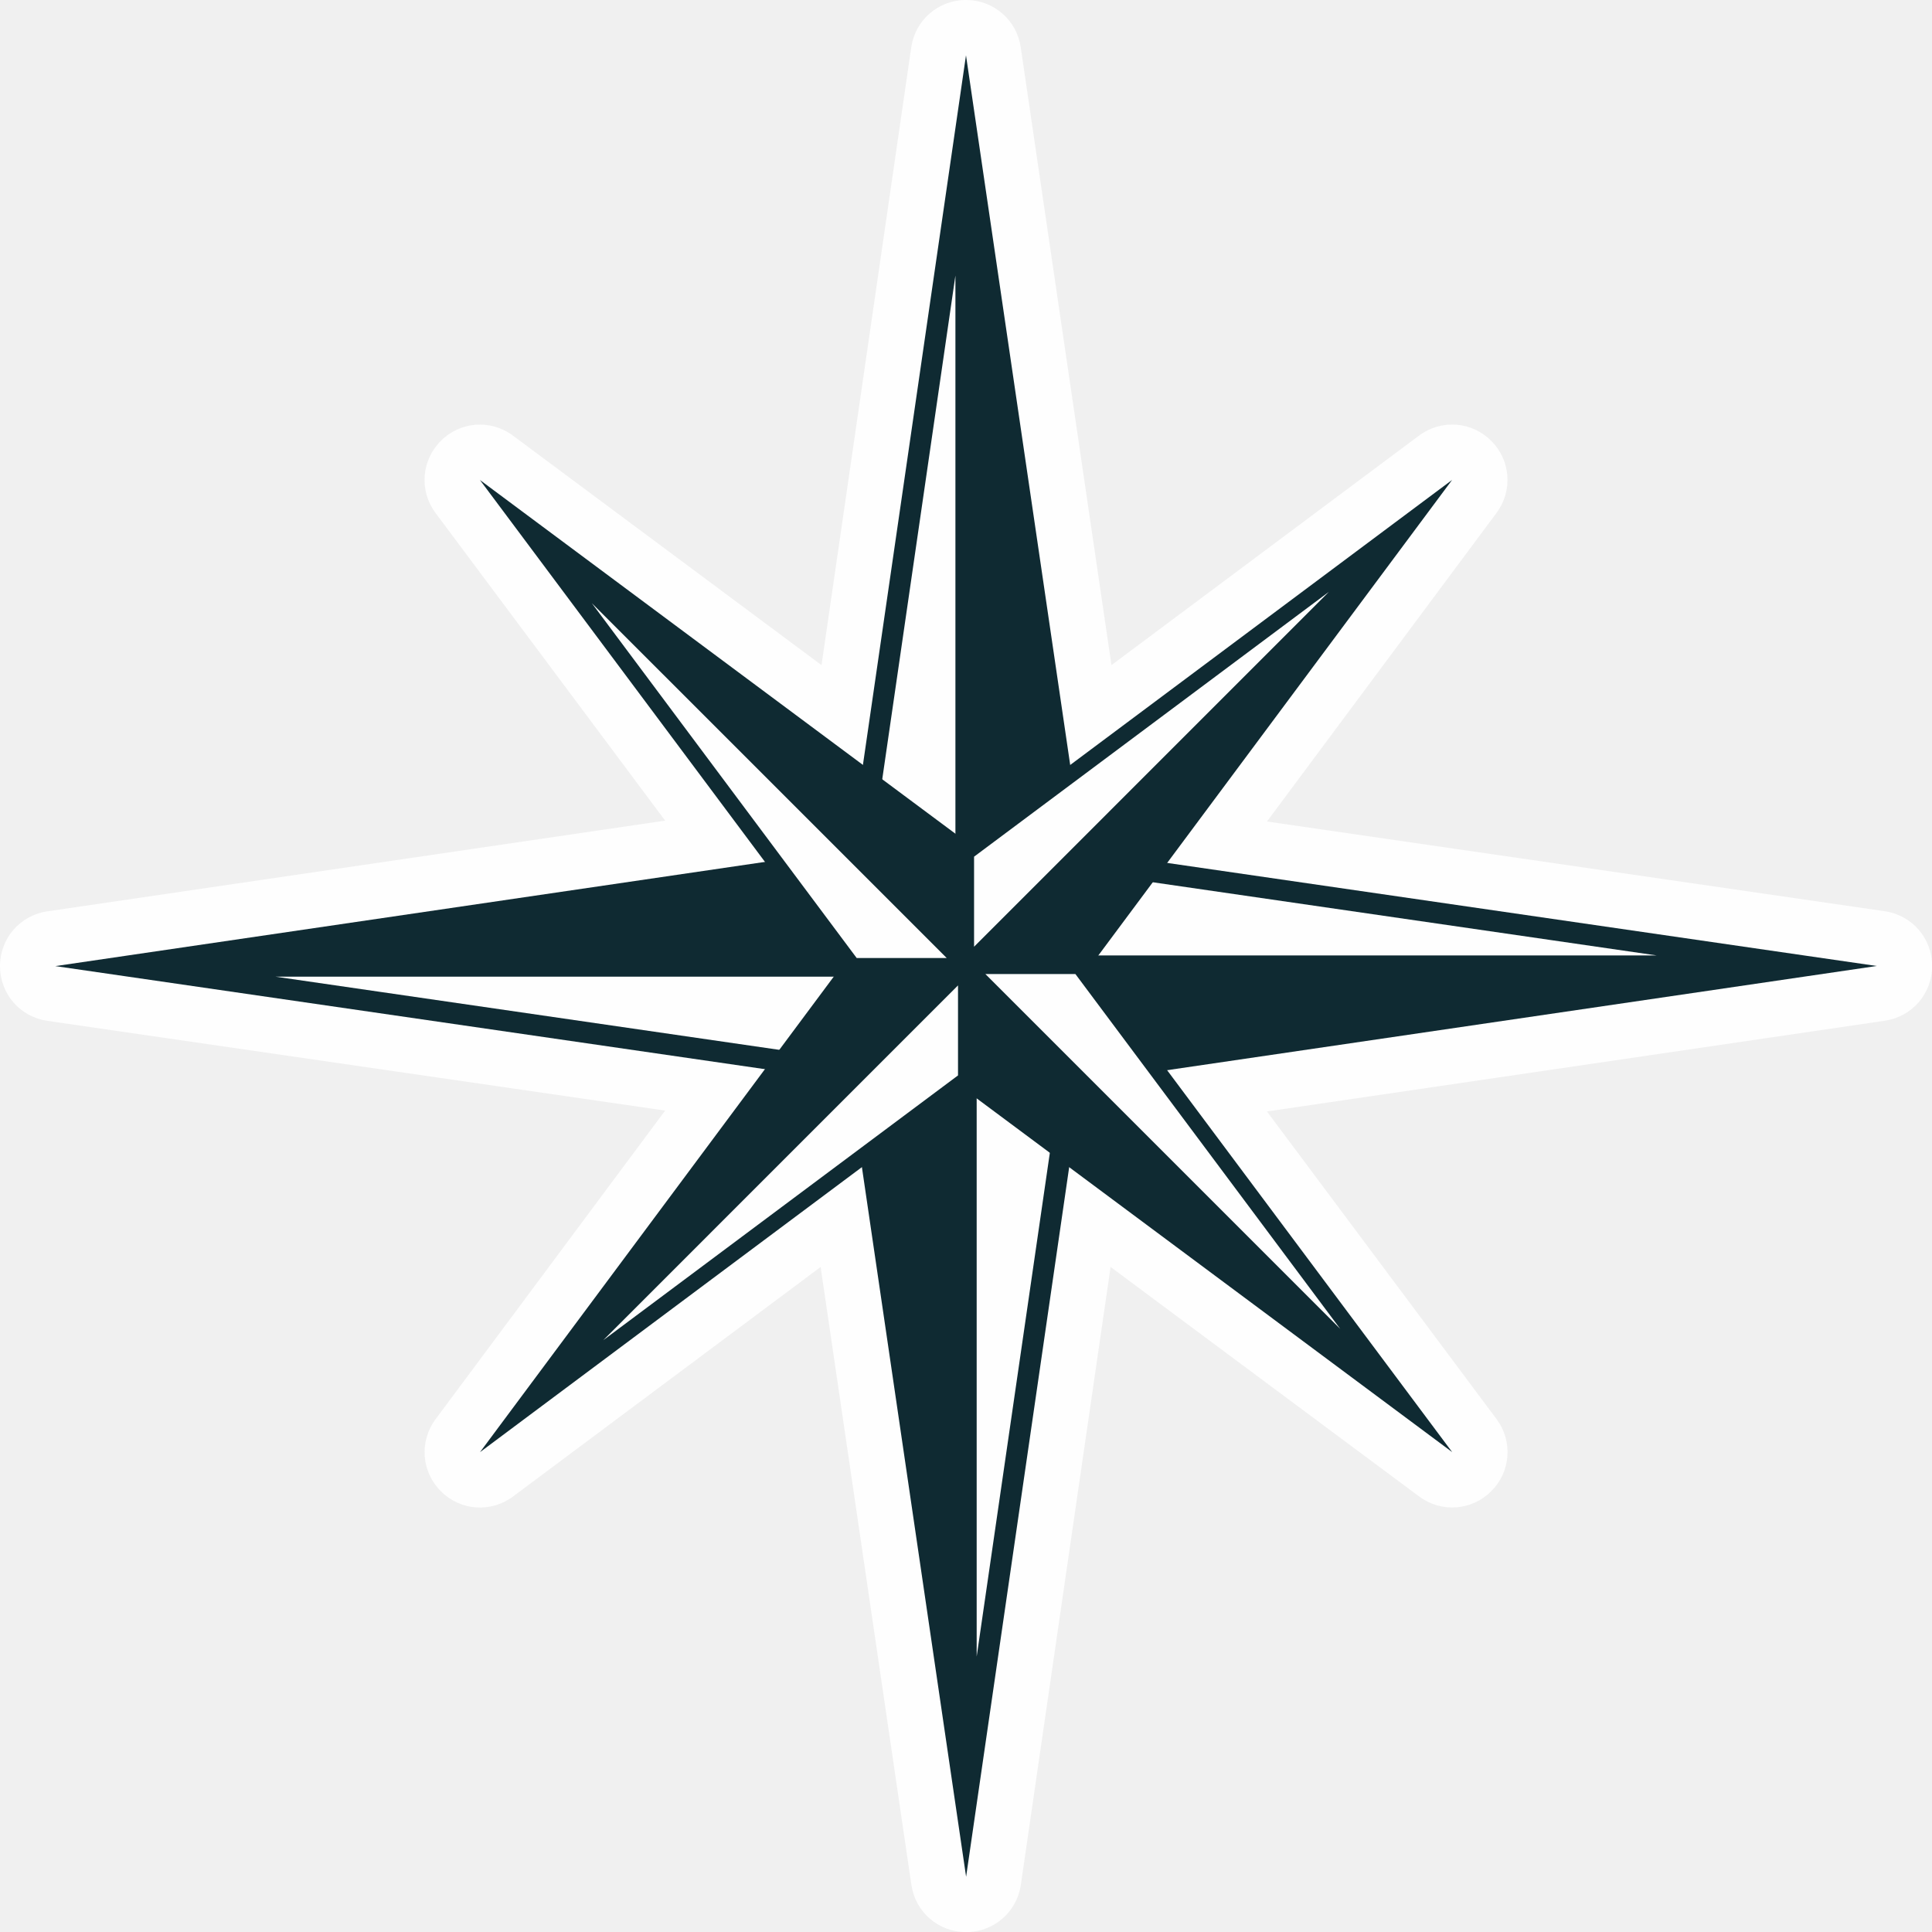
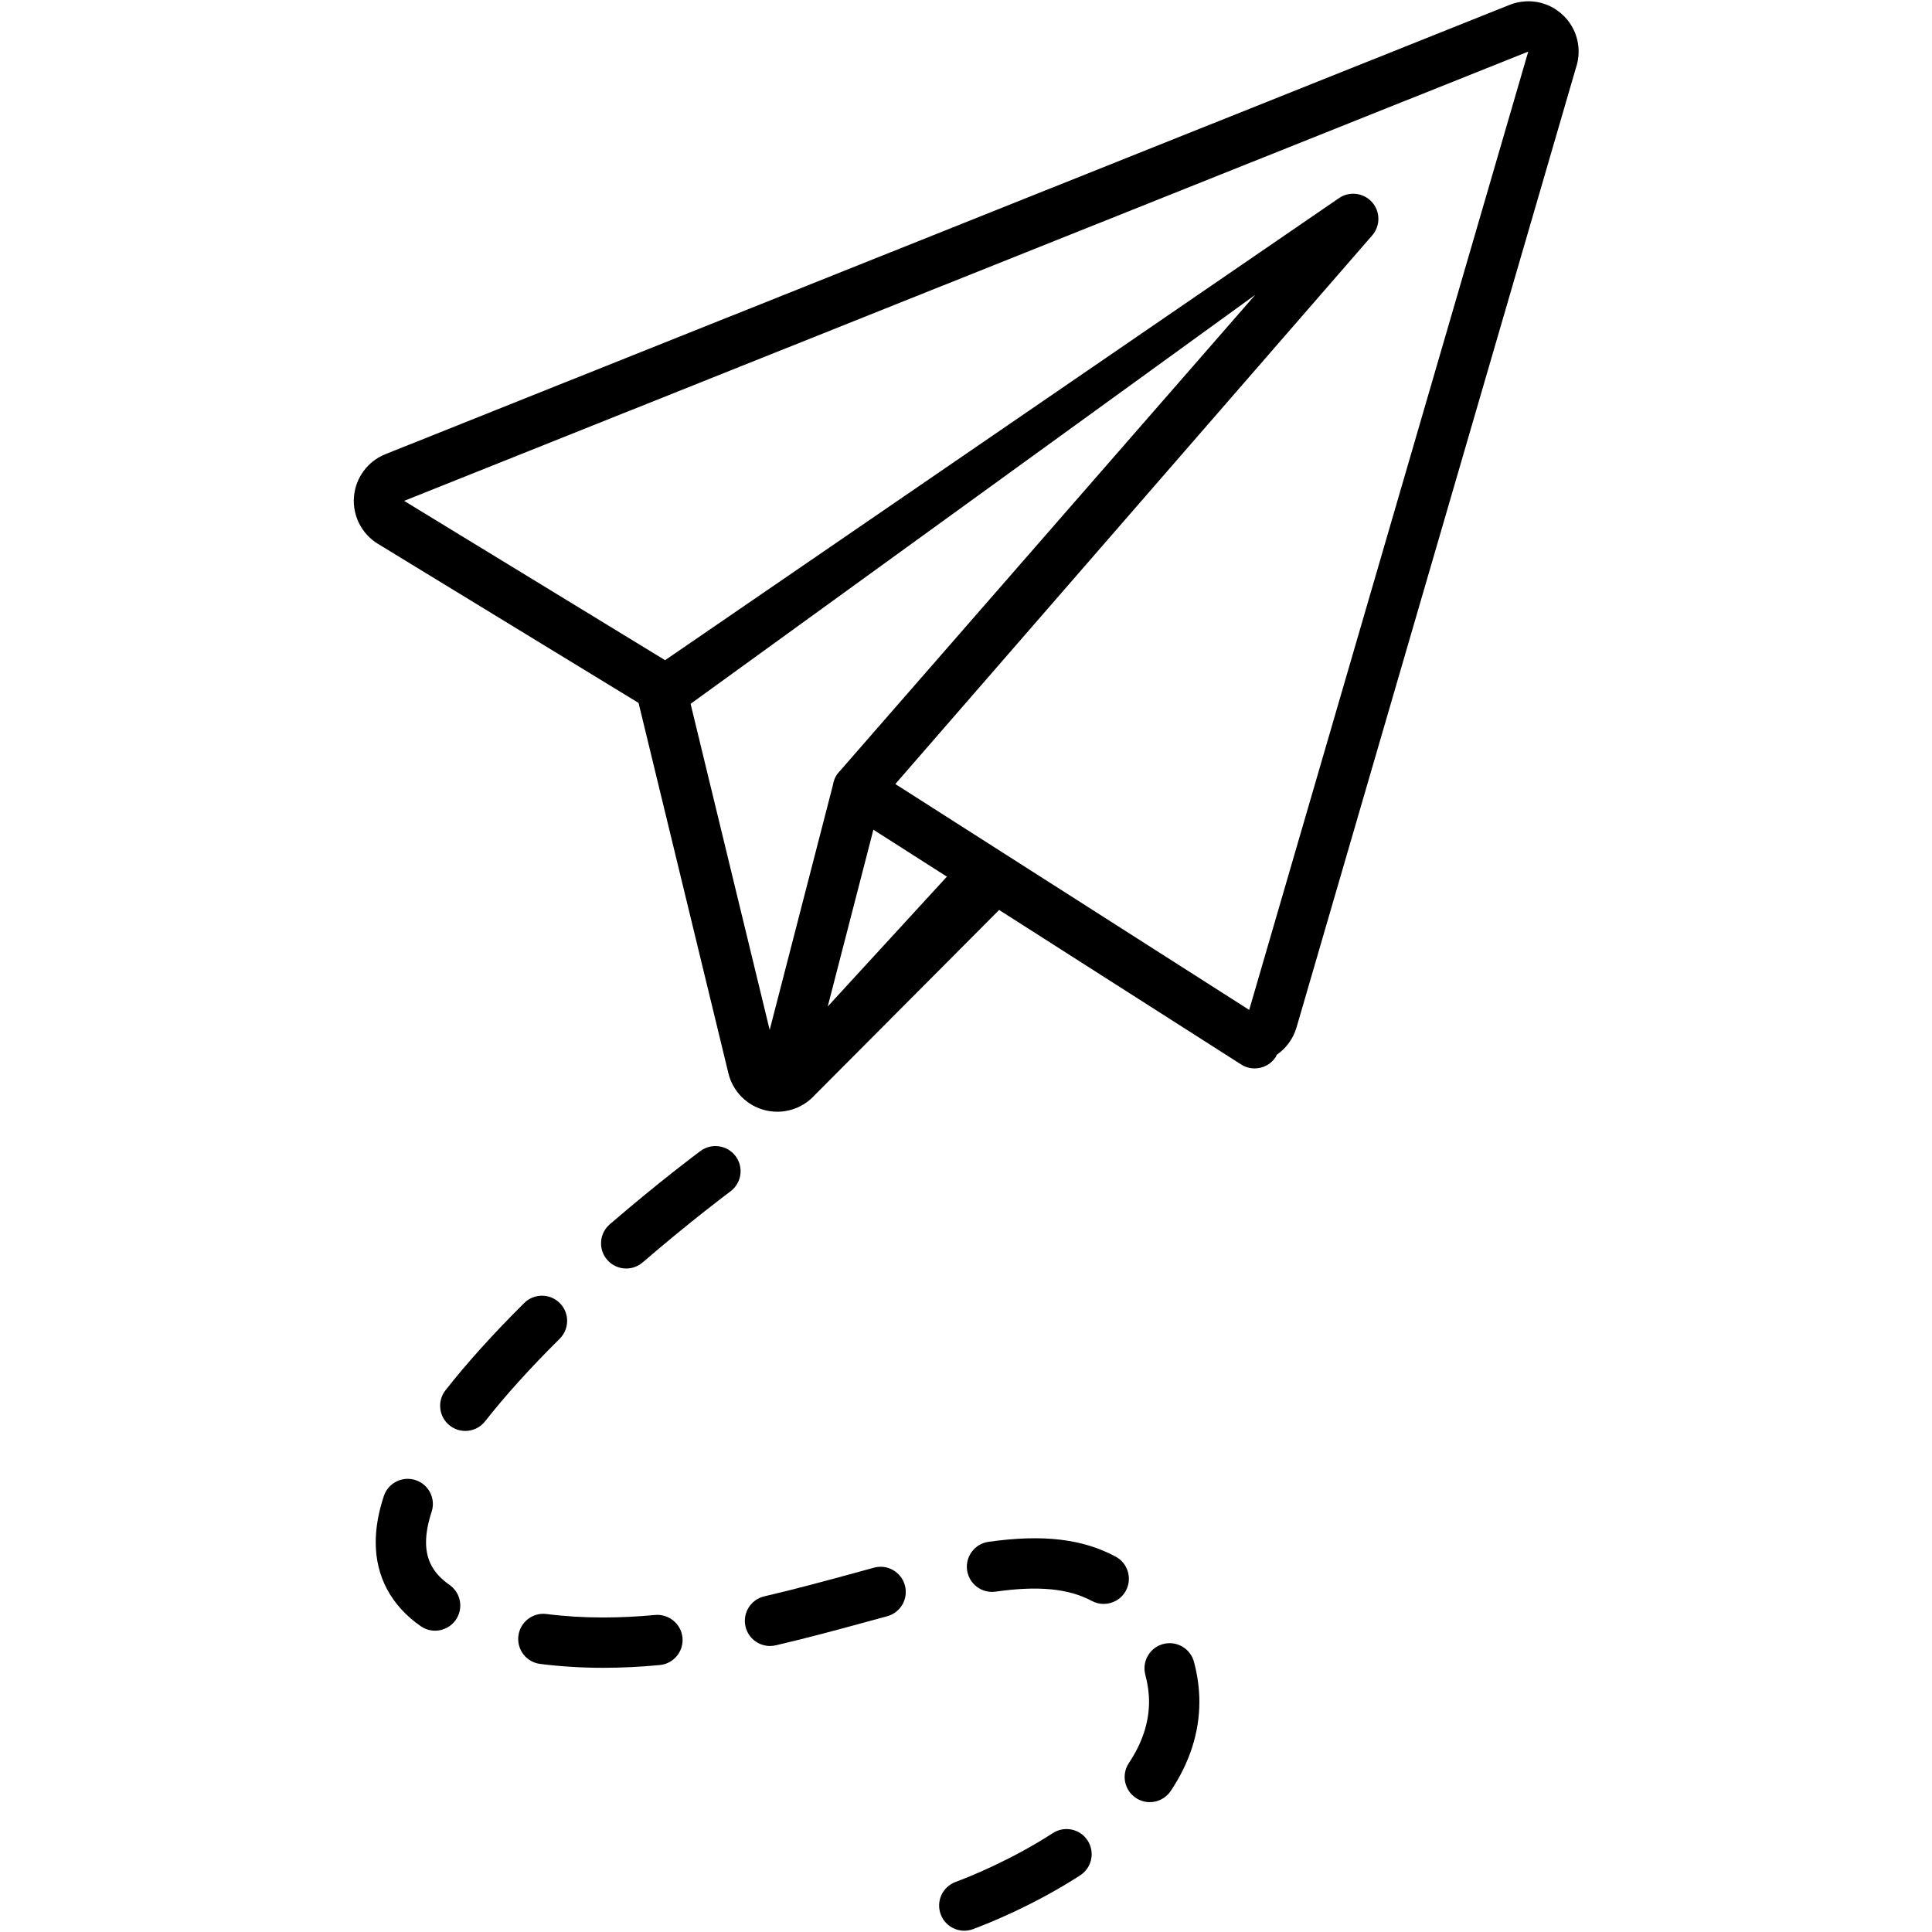
- <svg xmlns="http://www.w3.org/2000/svg" width="1200" zoomAndPan="magnify" viewBox="0 0 900 900" height="1200" preserveAspectRatio="xMidYMid meet" version="1.0">
-   <path fill="#fefefe" d="M 590.195 382.688 L 877.98 424.484 C 890.73 426.348 900.043 437.098 900.055 449.977 C 900.055 462.859 890.766 473.621 878.012 475.496 L 590.195 517.762 L 697.113 661.02 C 704.82 671.348 703.809 685.531 694.703 694.645 C 685.605 703.762 671.418 704.812 661.086 697.109 L 517.355 590.195 L 475.555 877.98 C 473.695 890.73 462.949 900.035 450.066 900.047 C 437.188 900.051 426.426 890.762 424.551 878.012 L 382.281 590.203 L 239.016 697.109 C 228.695 704.812 214.516 703.809 205.391 694.699 C 196.277 685.602 195.23 671.414 202.93 661.078 L 309.852 517.355 L 22.062 475.551 C 9.316 473.695 0.004 462.949 0 450.062 C -0.008 437.18 9.281 426.418 22.035 424.539 L 309.852 382.281 L 202.93 239.023 C 195.219 228.695 196.242 214.512 205.344 205.395 C 214.445 196.277 228.629 195.23 238.965 202.93 L 382.695 309.844 L 424.492 22.062 C 426.344 9.312 437.094 0.012 449.98 0 C 462.859 -0.016 473.625 9.285 475.496 22.027 L 517.762 309.844 L 661.023 202.93 C 671.348 195.223 685.531 196.238 694.648 205.34 C 703.77 214.438 704.816 228.625 697.113 238.961 Z M 590.195 382.688 " fill-opacity="1" fill-rule="evenodd" />
-   <path fill="#0f2a32" d="M 454.91 59.227 L 504.402 396.27 L 840.793 445.137 L 874.273 449.992 L 840.812 454.906 L 503.777 504.395 L 454.91 840.789 L 450.051 874.266 L 445.133 840.812 L 395.645 503.773 L 59.254 454.906 L 25.773 450.047 L 59.242 445.137 L 396.27 395.641 L 445.133 59.254 L 449.996 25.77 Z M 454.91 59.227 " fill-opacity="1" fill-rule="evenodd" />
-   <path fill="#fefefe" d="M 494.254 501.246 L 454.973 461.961 L 454.973 771.691 Z M 405.785 398.793 L 445.07 438.082 L 445.07 128.348 Z M 501.25 405.797 L 461.965 445.07 L 771.691 445.07 Z M 398.797 494.254 L 438.086 454.973 L 128.355 454.973 Z M 398.797 494.254 " fill-opacity="1" fill-rule="evenodd" />
-   <path fill="#0f2a32" d="M 772.398 454.973 L 461.965 454.973 L 501.711 494.719 Z M 454.973 127.648 L 454.973 438.082 L 494.727 398.328 Z M 127.656 445.07 L 438.086 445.07 L 398.336 405.324 Z M 445.07 772.395 L 445.07 461.961 L 405.336 501.711 Z M 445.07 772.395 " fill-opacity="1" fill-rule="evenodd" />
-   <path fill="#0f2a32" d="M 244.059 238.844 L 450.359 392.309 L 655.973 238.848 L 676.438 223.578 L 661.203 244.059 L 507.727 450.352 L 661.191 655.969 L 676.473 676.434 L 655.992 661.199 L 449.691 507.734 L 244.07 661.191 L 223.609 676.465 L 238.848 655.977 L 392.312 449.691 L 238.855 244.066 L 223.574 223.602 Z M 244.059 238.844 " fill-opacity="1" fill-rule="evenodd" />
-   <path fill="#fefefe" d="M 500.969 453.754 L 459.035 453.754 L 624.344 619.059 Z M 399.078 446.281 L 441.016 446.281 L 275.699 280.984 Z M 453.758 399.074 L 453.758 441.016 L 619.066 275.695 Z M 446.281 500.969 L 446.281 459.039 L 280.992 624.34 Z M 446.281 500.969 " fill-opacity="1" fill-rule="evenodd" />
-   <path fill="#0f2a32" d="M 624.719 280.602 L 459.035 446.281 L 501.465 446.281 Z M 280.617 275.328 L 446.281 441.016 L 446.281 398.578 Z M 275.328 619.434 L 441.016 453.754 L 398.582 453.754 Z M 619.438 624.715 L 453.758 459.039 L 453.758 501.457 Z M 619.438 624.715 " fill-opacity="1" fill-rule="evenodd" />
+ <svg xmlns="http://www.w3.org/2000/svg" width="500" zoomAndPan="magnify" viewBox="0 0 375 375" height="500" preserveAspectRatio="xMidYMid meet" version="1.0">
+   <defs>
+     <clipPath id="id1">
+       <path d="M 68.672 0.25 L 306.406 0.25 L 306.406 215.961 L 68.672 215.961 Z M 68.672 0.25 " clip-rule="nonzero" />
+     </clipPath>
+   </defs>
+   <rect x="-37.5" width="450" fill="#ffffff" y="-37.5" height="450" fill-opacity="1" />
+   <rect x="-37.5" width="450" fill="#ffffff" y="-37.5" height="450" fill-opacity="1" />
+   <rect x="-37.5" width="450" fill="#ffffff" y="-37.5" height="450" fill-opacity="1" />
+   <rect x="-37.5" width="450" fill="#ffffff" y="-37.5" height="450" fill-opacity="1" />
+   <path fill="#000000" d="M 108.664 252.938 C 106.762 251.023 103.668 251.012 101.75 252.914 C 95.766 258.855 90.625 264.555 86.473 269.844 C 84.805 271.965 85.18 275.035 87.297 276.699 C 88.195 277.402 89.258 277.742 90.312 277.742 C 91.758 277.742 93.195 277.102 94.16 275.871 C 98.062 270.895 102.938 265.504 108.641 259.844 C 110.551 257.941 110.562 254.852 108.664 252.938 " fill-opacity="1" fill-rule="nonzero" />
+   <path fill="#000000" d="M 135.953 223.41 C 135.641 223.641 128.16 229.199 118.359 237.633 C 116.316 239.391 116.086 242.477 117.844 244.516 C 118.809 245.641 120.176 246.219 121.551 246.219 C 122.676 246.219 123.809 245.824 124.734 245.035 C 134.246 236.848 141.699 231.309 141.773 231.25 C 143.938 229.645 144.395 226.59 142.789 224.422 C 141.18 222.254 138.117 221.809 135.953 223.41 " fill-opacity="1" fill-rule="nonzero" />
+   <path fill="#000000" d="M 127.145 313.465 C 123.707 313.789 120.328 313.953 117.105 313.953 C 117.086 313.953 117.07 313.953 117.047 313.953 C 113.301 313.953 109.609 313.73 106.078 313.281 C 103.418 312.926 100.957 314.836 100.621 317.512 C 100.281 320.188 102.172 322.633 104.852 322.969 C 108.789 323.465 112.895 323.719 117.047 323.719 C 117.066 323.719 117.086 323.719 117.105 323.719 C 120.637 323.719 124.324 323.543 128.066 323.184 C 130.75 322.93 132.719 320.551 132.469 317.863 C 132.211 315.176 129.785 313.219 127.145 313.465 " fill-opacity="1" fill-rule="nonzero" />
+   <path fill="#000000" d="M 82.695 299.355 C 82.695 297.609 83.059 295.625 83.773 293.457 C 84.621 290.898 83.23 288.133 80.672 287.289 C 78.102 286.445 75.348 287.832 74.5 290.391 C 73.453 293.547 72.926 296.562 72.926 299.355 C 72.926 306.035 75.949 311.668 81.664 315.645 C 82.516 316.234 83.492 316.516 84.449 316.516 C 85.996 316.516 87.516 315.781 88.465 314.422 C 90.008 312.207 89.457 309.164 87.246 307.625 C 84.141 305.465 82.695 302.84 82.695 299.355 " fill-opacity="1" fill-rule="nonzero" />
+   <path fill="#000000" d="M 169.648 304.285 L 166.039 305.27 C 160.328 306.828 154.426 308.438 148.355 309.848 C 145.727 310.457 144.09 313.078 144.703 315.707 C 145.223 317.961 147.234 319.484 149.453 319.484 C 149.82 319.484 150.191 319.441 150.562 319.359 C 156.816 317.906 162.809 316.27 168.613 314.688 L 172.203 313.711 C 174.809 313.008 176.344 310.324 175.641 307.719 C 174.93 305.117 172.262 303.57 169.648 304.285 " fill-opacity="1" fill-rule="nonzero" />
+   <path fill="#000000" d="M 216.535 302.133 C 210.113 298.695 202.457 297.77 191.867 299.266 C 189.195 299.645 187.336 302.113 187.711 304.785 C 188.094 307.449 190.551 309.312 193.234 308.938 C 201.59 307.75 207.418 308.336 211.926 310.742 C 212.66 311.133 213.449 311.316 214.227 311.316 C 215.969 311.316 217.656 310.387 218.535 308.742 C 219.812 306.363 218.914 303.402 216.535 302.133 " fill-opacity="1" fill-rule="nonzero" />
+   <path fill="#000000" d="M 225.762 319.105 C 223.156 319.805 221.613 322.484 222.312 325.09 C 222.785 326.855 223.027 328.617 223.027 330.324 C 223.027 334.312 221.711 338.309 219.113 342.203 C 217.617 344.445 218.223 347.477 220.469 348.973 C 221.301 349.527 222.242 349.797 223.172 349.797 C 224.75 349.797 226.297 349.031 227.242 347.621 C 230.93 342.094 232.797 336.273 232.797 330.324 C 232.797 327.758 232.445 325.145 231.746 322.555 C 231.047 319.953 228.375 318.41 225.762 319.105 " fill-opacity="1" fill-rule="nonzero" />
+   <path fill="#000000" d="M 204.348 355.809 C 196.098 361.16 187.812 364.418 185.469 365.289 C 182.938 366.23 181.652 369.039 182.59 371.57 C 183.32 373.535 185.188 374.75 187.168 374.75 C 187.734 374.75 188.312 374.652 188.871 374.441 C 191.453 373.484 200.578 369.895 209.668 363.996 C 211.93 362.527 212.574 359.504 211.105 357.242 C 209.637 354.98 206.613 354.34 204.348 355.809 " fill-opacity="1" fill-rule="nonzero" />
+   <g clip-path="url(#id1)">
+     <path fill="#000000" d="M 242.469 196.023 L 173.781 152.18 L 266.34 45.695 C 267.973 43.82 267.941 41.023 266.266 39.191 C 264.59 37.363 261.809 37.078 259.793 38.527 L 129.094 128.141 L 78.441 97.219 L 296.629 10.016 Z M 160.66 195.363 L 169.523 161.047 L 183.793 170.156 Z M 149.395 199.91 L 134.043 136.613 L 243.648 57.223 L 162.691 150.035 C 162.082 150.734 161.785 151.598 161.641 152.492 Z M 296.707 0.25 C 296.684 0.25 296.656 0.25 296.629 0.25 C 296.457 0.25 296.281 0.258 296.109 0.266 C 294.938 0.328 293.82 0.594 292.793 1.031 L 74.816 88.152 C 71.379 89.523 69.016 92.719 68.707 96.402 C 68.398 100.086 70.195 103.629 73.348 105.555 L 123.945 136.438 L 141.383 208.324 C 142.23 211.828 144.945 214.578 148.438 215.48 C 149.242 215.688 150.062 215.785 150.879 215.785 C 153.574 215.785 156.199 214.664 158.074 212.625 L 193.93 176.625 L 240.902 206.609 C 241.719 207.129 242.629 207.379 243.527 207.379 C 245.137 207.379 246.715 206.582 247.648 205.121 C 247.723 205.004 247.73 204.867 247.793 204.746 C 249.641 203.484 251.02 201.609 251.656 199.418 L 305.875 13.211 C 306.219 12.207 306.41 11.137 306.41 10.016 C 306.41 4.641 302.074 0.281 296.707 0.25 " fill-opacity="1" fill-rule="nonzero" />
+   </g>
</svg>
